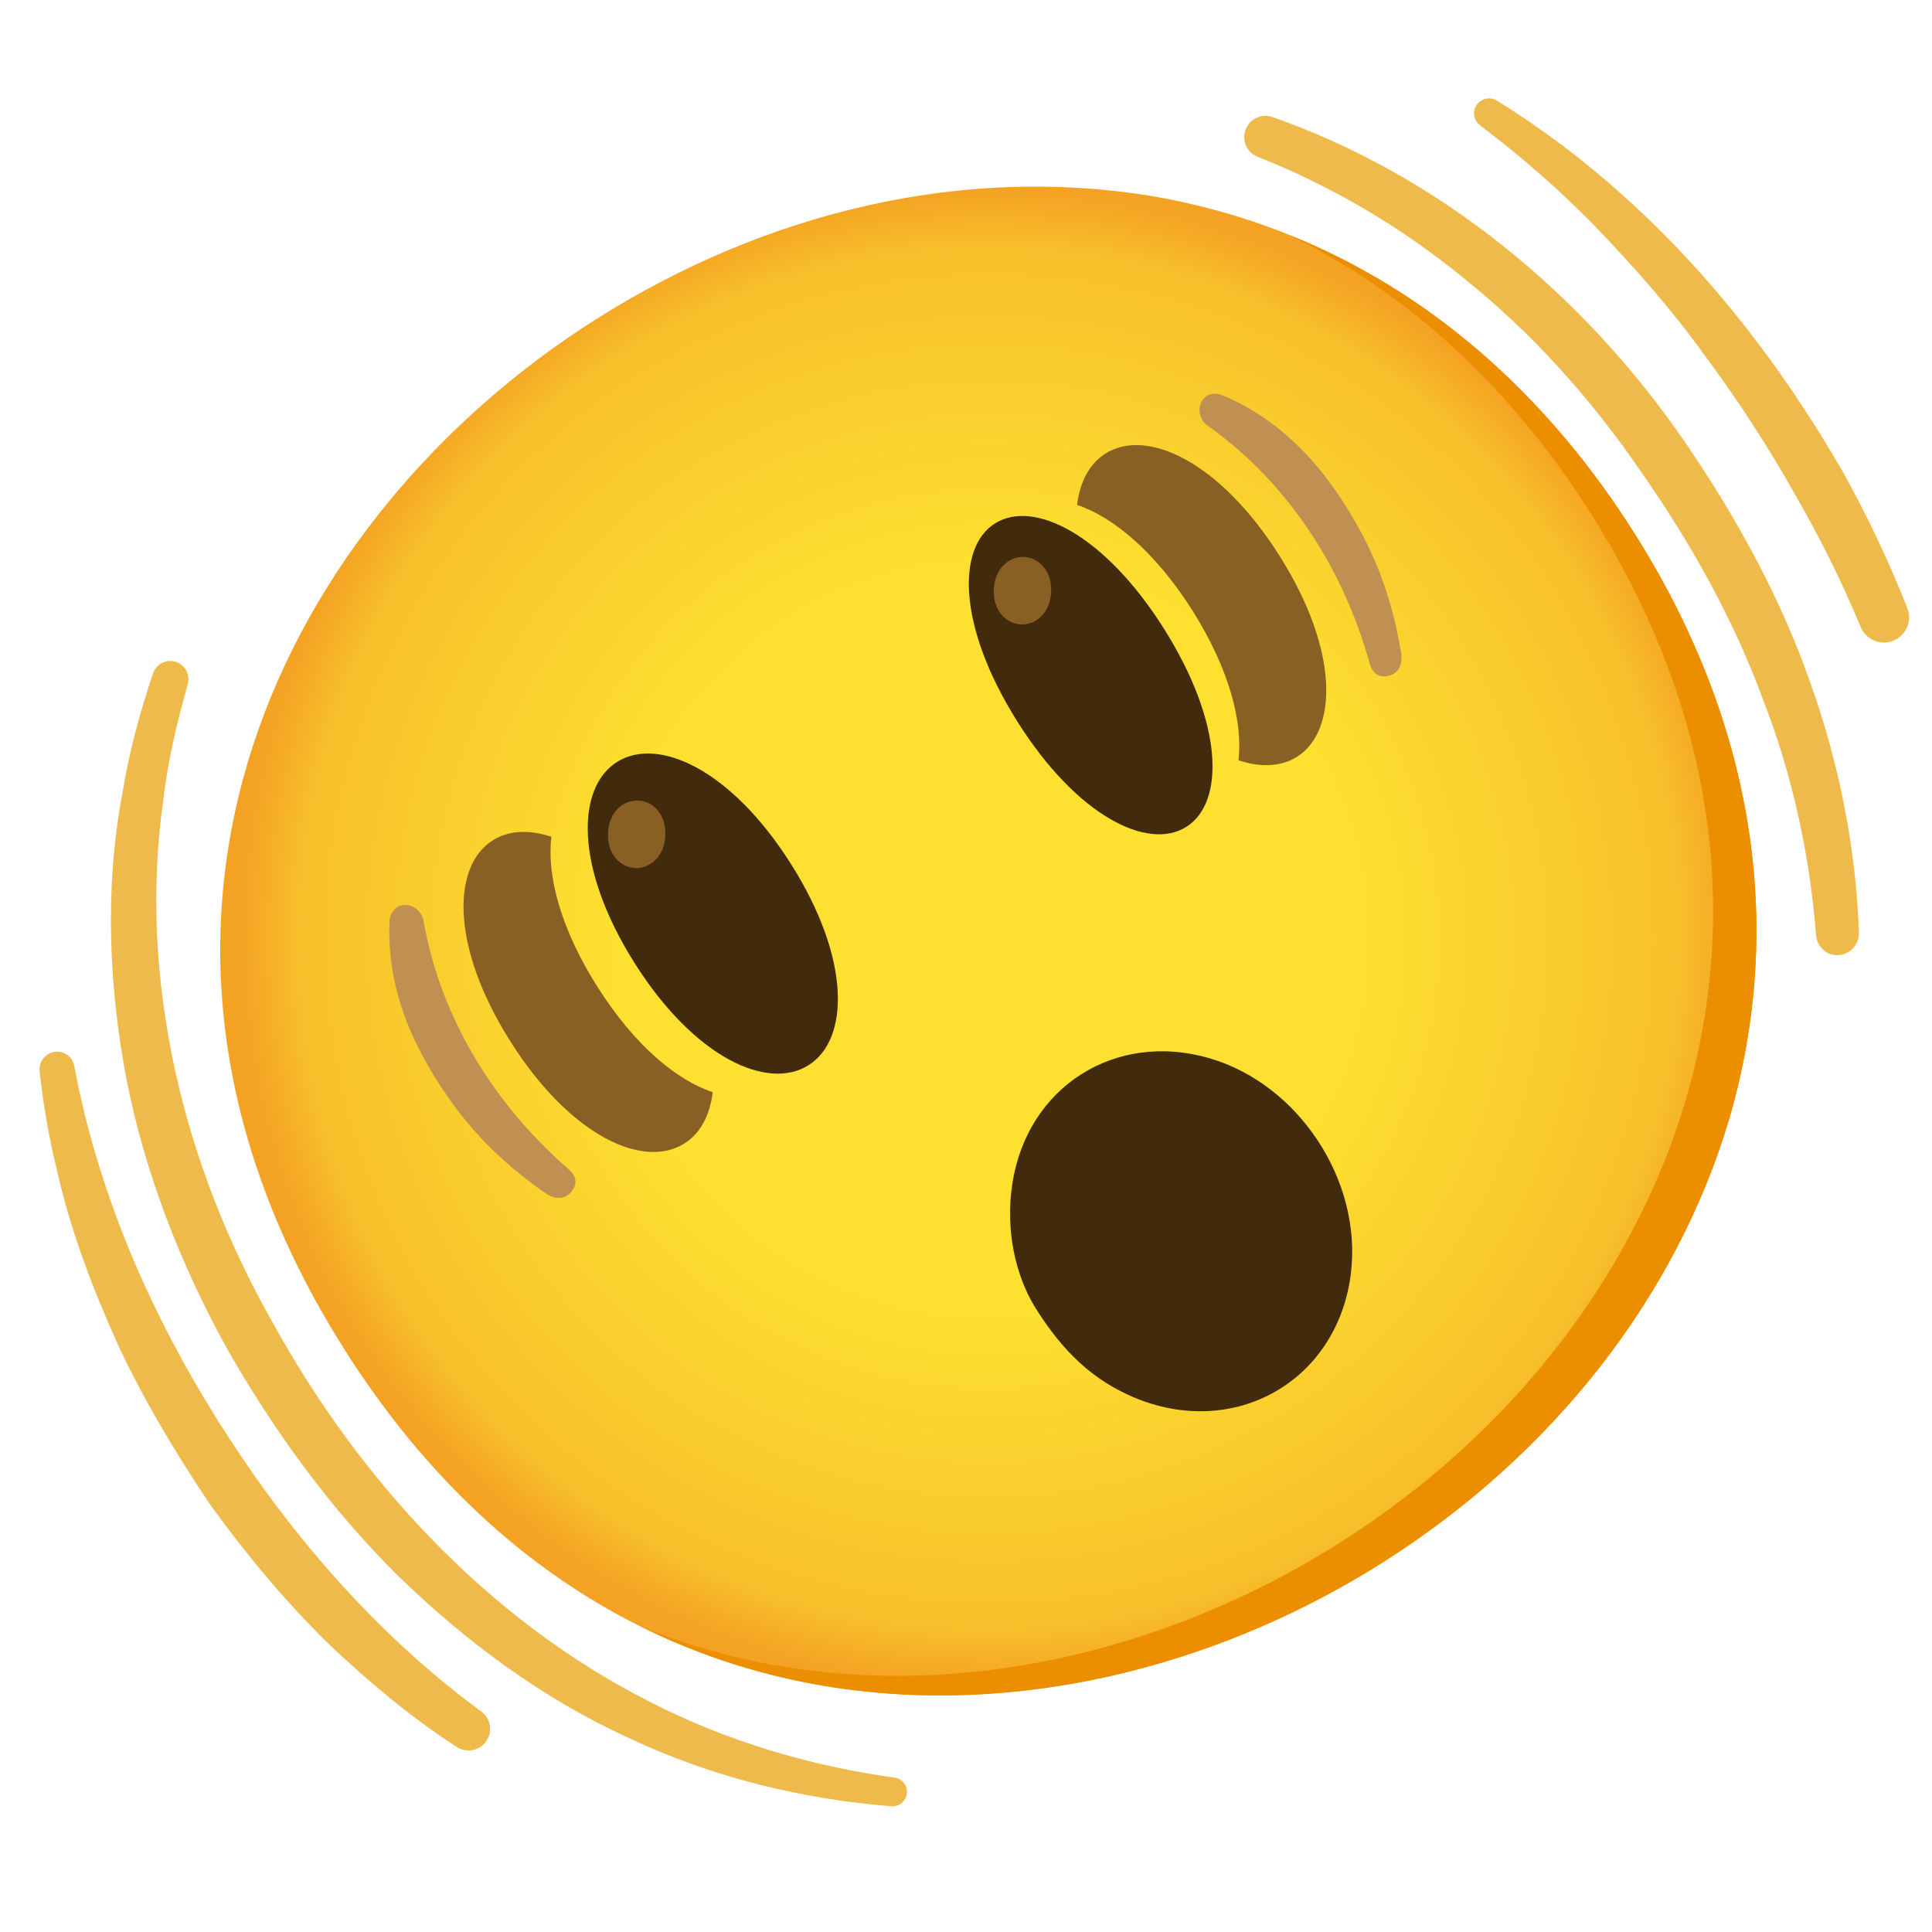
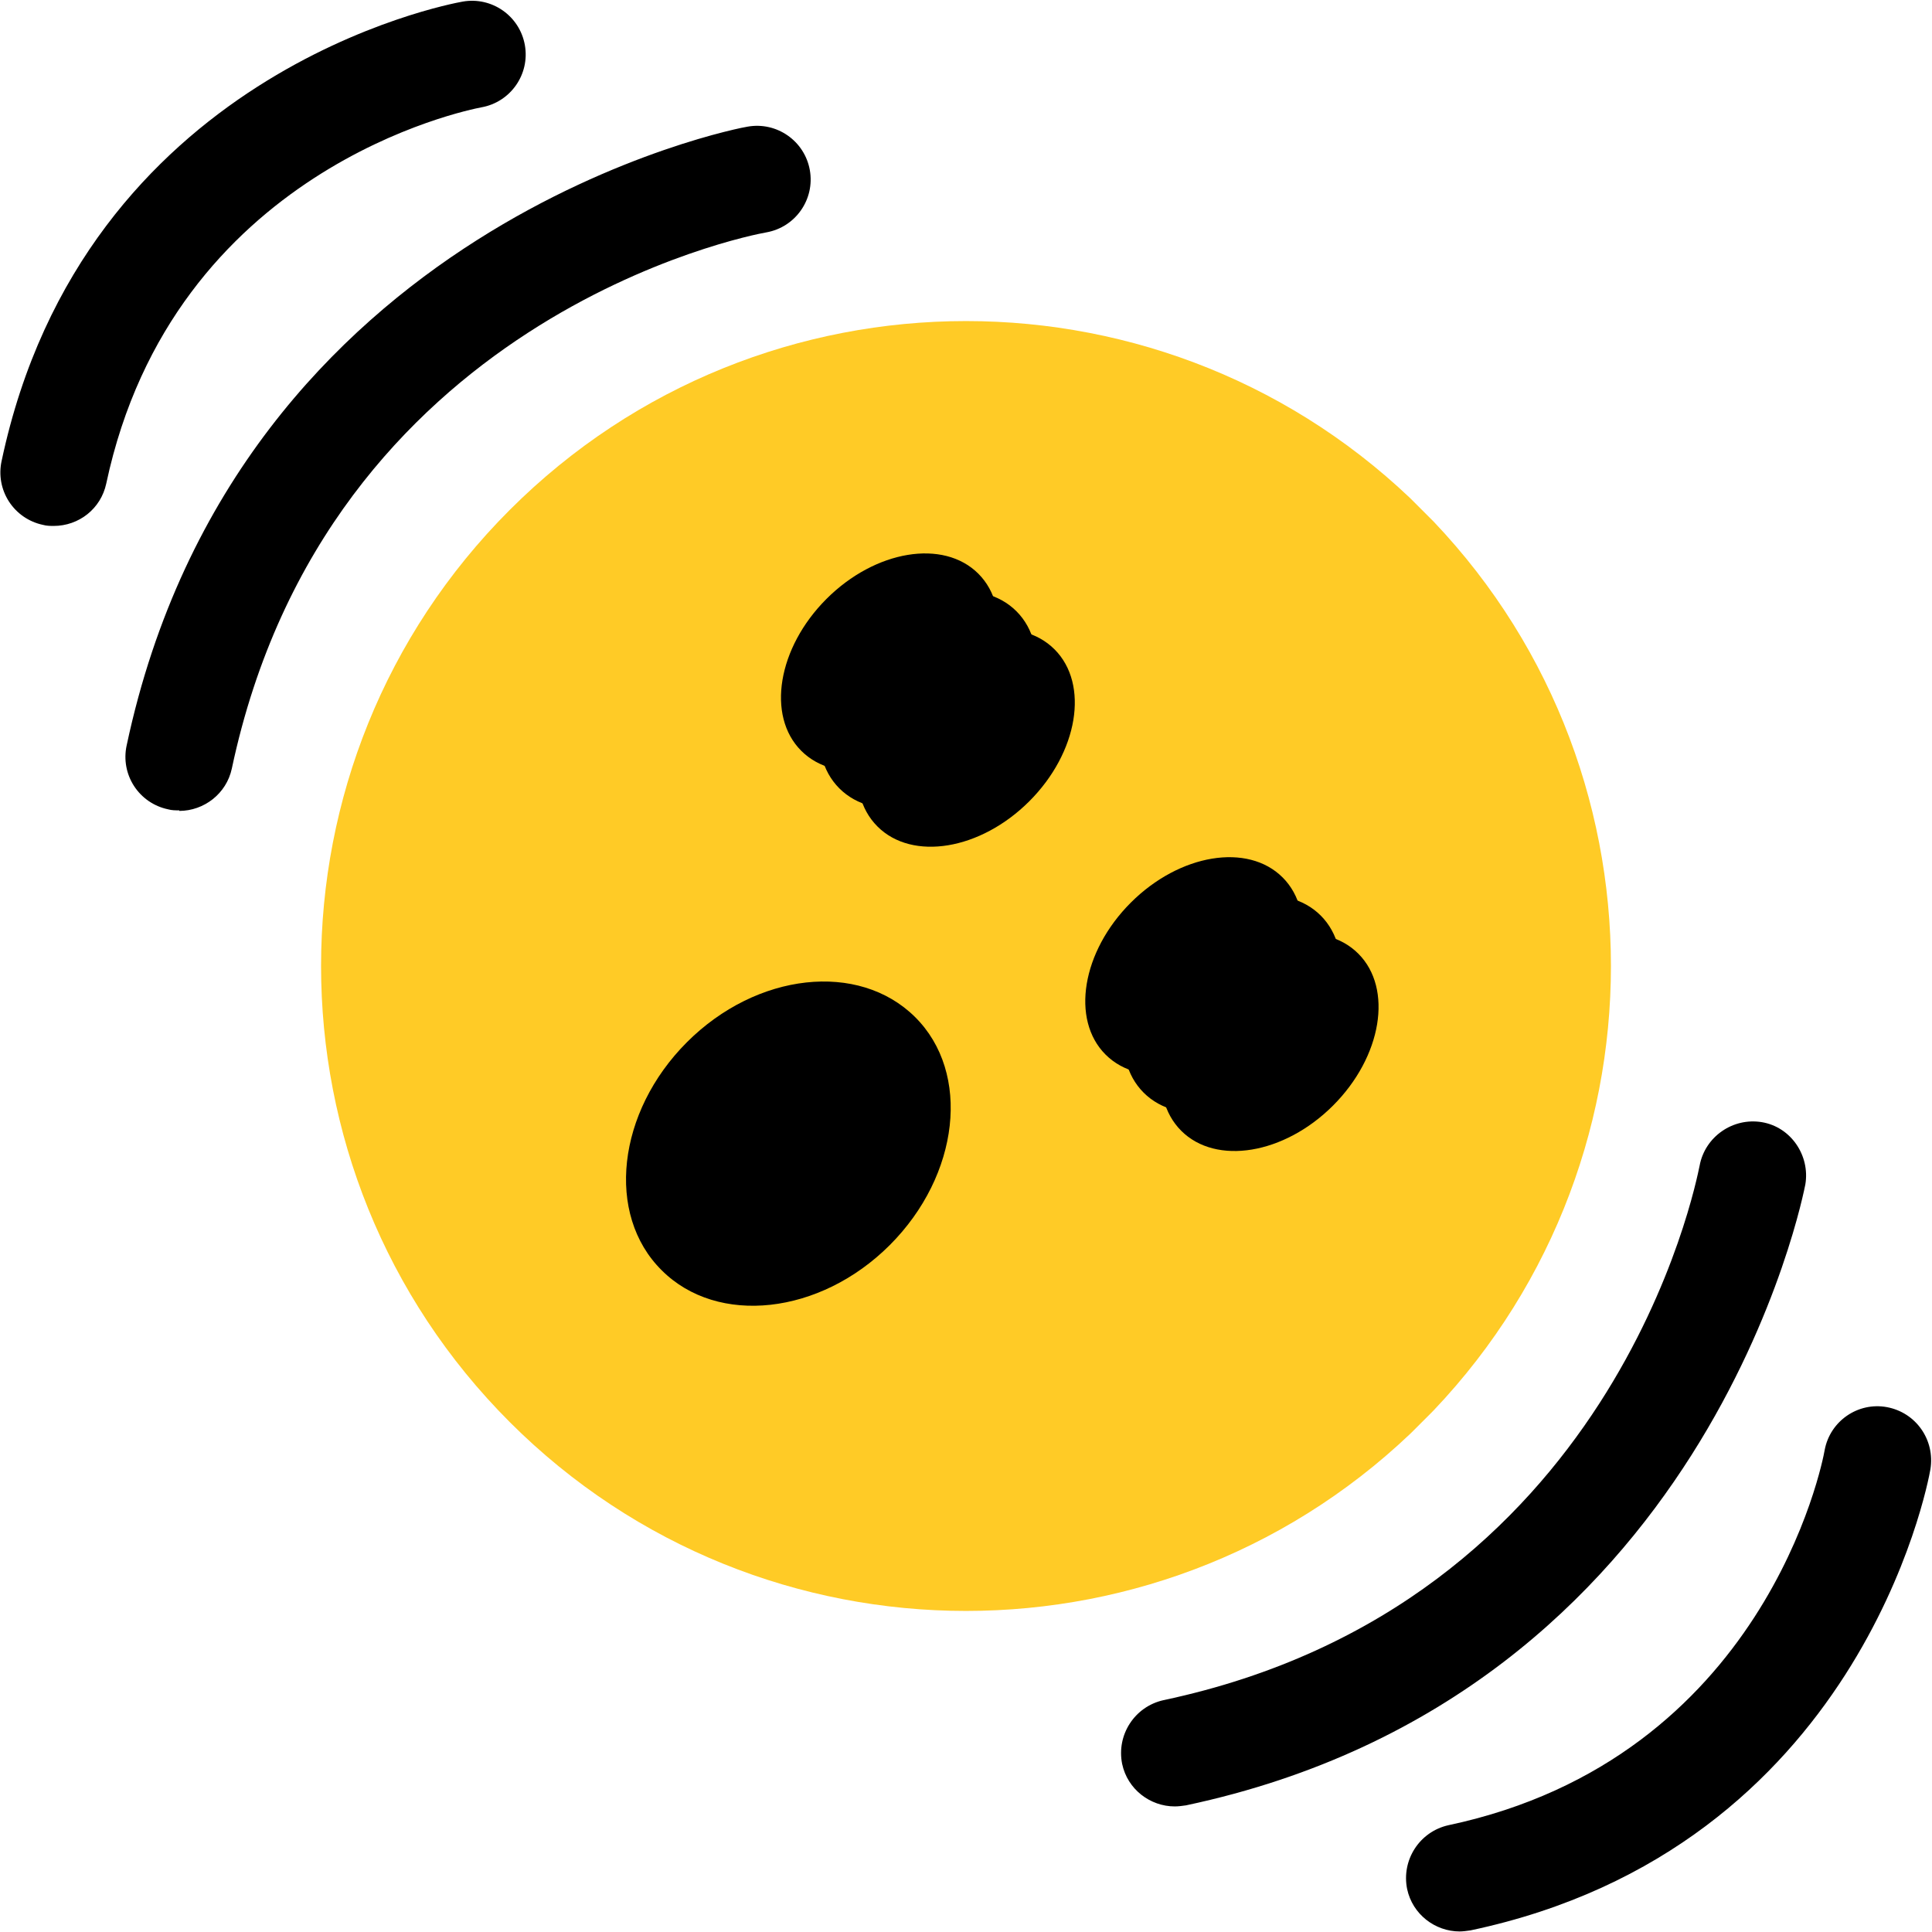
- <svg xmlns="http://www.w3.org/2000/svg" xml:space="preserve" style="enable-background:new 0 0 128 128" viewBox="0 0 128 128">
-   <radialGradient id="a" cx="193.527" cy="-2704.416" r="49.659" gradientTransform="scale(1 -1) rotate(32.271 -4436.94 -1604.531)" gradientUnits="userSpaceOnUse">
-     <stop offset=".5" style="stop-color:#fde030" />
-     <stop offset=".919" style="stop-color:#f7c02b" />
-     <stop offset="1" style="stop-color:#f4a223" />
-   </radialGradient>
-   <path d="M91.56 103.55c-20.57 12.99-50.9 14.1-68.78-14.21s-3.83-55.22 16.74-68.21C50.94 13.92 63.86 11.02 76 12.94c13.23 2.17 24.42 9.94 32.29 22.4s10.03 25.84 6.3 38.71c-3.49 11.8-11.68 22.33-23.03 29.5z" style="fill:url(#a)" />
+ <svg xmlns="http://www.w3.org/2000/svg" viewBox="0 0 36 36">
  <defs>
-     <path id="b" d="M91.56 103.55c-20.57 12.99-50.9 14.1-68.78-14.21s-3.83-55.22 16.74-68.21C50.94 13.92 63.86 11.02 76 12.94c13.23 2.17 24.42 9.94 32.29 22.4s10.03 25.84 6.3 38.71c-3.49 11.8-11.68 22.33-23.03 29.5z" />
+     <clipPath id="a">
+       <path fill="none" d="M.997 18 17.996 1.001l16.999 17-17 16.998z" />
+     </clipPath>
  </defs>
-   <path d="M60.08 118.82a.96.96 0 0 1-1.02.85c-5.9-.47-11.81-1.9-17.26-4.46-5.78-2.61-10.96-6.45-15.48-10.86-4.5-4.47-8.21-9.61-11.32-15.07-3.03-5.51-5.38-11.49-6.61-17.73-1.19-6.23-1.46-12.7-.29-18.94.44-2.73 1.16-5.4 2.04-8 .21-.62.89-.96 1.51-.76.62.2.97.86.79 1.49-.71 2.51-1.32 5.05-1.62 7.65-.85 5.94-.51 12.02.77 17.87 1.27 5.86 3.5 11.5 6.45 16.72 5.77 10.48 14.25 19.71 24.99 25.16 5.06 2.6 10.59 4.25 16.22 5.03.53.07.9.54.83 1.05z" style="fill:#eeba4b" />
-   <path d="M3.9 69.68c.52.05.93.43 1.02.94.39 2.1.9 4.17 1.52 6.21 2.24 7.46 5.88 14.44 10.33 20.81 4.19 5.98 9.22 11.42 15.11 15.75.63.46.78 1.32.34 1.96-.43.63-1.29.82-1.94.4-3.05-1.96-5.84-4.32-8.48-6.81-2.92-2.86-5.53-6.01-7.91-9.3-2.25-3.37-4.35-6.85-6.07-10.54-1.67-3.7-3.13-7.52-4.03-11.5-.54-2.19-.93-4.43-1.17-6.67-.05-.71.56-1.32 1.28-1.25zM121.73 63.28c-.74.01-1.35-.57-1.41-1.31-.42-5.32-1.55-10.56-3.48-15.53-1.98-5.42-4.86-10.54-8.19-15.29-3.28-4.79-7.18-9.12-11.66-12.71-4.1-3.36-8.71-6.09-13.66-8.05a1.406 1.406 0 0 1-.83-1.74c.24-.74 1.05-1.16 1.79-.9 11.1 3.88 20.59 11.76 27.24 21.39 3.45 5.02 6.43 10.41 8.44 16.18 1.88 5.3 3 10.88 3.19 16.5 0 .8-.64 1.46-1.43 1.46zM97.68 7.3c.15-.66.9-.99 1.48-.64a57.68 57.68 0 0 1 8.29 6.22c5.86 5.23 10.69 11.53 14.61 18.32a75.67 75.67 0 0 1 4.31 9.1c.34.87-.12 1.85-.99 2.17-.84.31-1.77-.11-2.11-.94a73.816 73.816 0 0 0-4.25-8.6 86.034 86.034 0 0 0-6.12-9.44c-2.19-3.05-4.68-5.85-7.28-8.56a67.536 67.536 0 0 0-7.57-6.63c-.3-.24-.45-.62-.37-1z" style="fill:#eeba4b" />
-   <path d="M85.37 15.55c7.93 3.86 14.75 10.12 20.05 18.51 7.87 12.46 10.03 25.84 6.3 38.71-3.49 11.79-11.68 22.33-23.03 29.49-13.32 8.41-30.72 11.82-46.19 5.52 16.15 8.01 34.92 4.7 49.06-4.24 11.35-7.17 19.55-17.7 23.03-29.49 3.73-12.87 1.57-26.25-6.3-38.71-5.93-9.39-13.76-16.12-22.92-19.79z" style="fill:#eb8f00" />
-   <path d="M65.92 34.68c2.55-1.61 7.25.71 11.2 6.98s4.03 11.51 1.48 13.12c-2.55 1.61-7.25-.71-11.2-6.98s-4.03-11.52-1.48-13.12zM40.88 50.48c-2.72 1.72-2.8 7.05 1.16 13.32s8.81 8.49 11.53 6.77c2.72-1.72 2.8-7.05-1.16-13.32s-8.81-8.48-11.53-6.77z" style="fill:#422b0d" />
-   <path d="M42.28 53.04c-.99-.04-1.94.76-2 2.15-.06 1.39.81 2.27 1.8 2.32.99.04 1.94-.76 2-2.15s-.8-2.28-1.8-2.32zM67.84 36.9c-.99-.04-1.94.76-2 2.15-.06 1.39.81 2.27 1.8 2.32.99.04 1.94-.76 2-2.15.06-1.4-.81-2.28-1.8-2.32z" style="fill:#896024" />
-   <path d="M37.69 77.48c-2.73-2.37-4.95-5.1-6.61-8.06-1.49-2.67-2.52-5.52-3.03-8.47-.06-.37-.51-1.02-1.25-.99s-.97.72-.99 1.02c-.16 3.31.74 6.51 2.56 9.65 2.16 3.74 4.67 6.27 7.78 8.43.34.24 1.12.59 1.7-.1s.11-1.25-.16-1.48z" style="fill:#bf9052" />
-   <path d="M39.57 65.36c-2.45-3.87-3.35-7.39-3.04-9.92-1.49-.5-2.84-.42-3.88.23-2.72 1.72-2.8 7.05 1.16 13.32s8.81 8.49 11.53 6.77c1.04-.65 1.69-1.84 1.88-3.4-2.41-.8-5.2-3.12-7.65-7z" style="fill:#896024" />
-   <path d="M90.75 43.97c-.97-3.48-2.48-6.66-4.44-9.43-1.77-2.49-3.9-4.65-6.35-6.37-.31-.22-.7-.89-.36-1.55.34-.66 1.07-.57 1.35-.45 3.06 1.27 5.56 3.46 7.62 6.46 2.44 3.56 3.65 6.91 4.26 10.65.07.41.05 1.27-.82 1.49s-1.16-.46-1.26-.8z" style="fill:#bf9052" />
-   <path d="M79.01 40.46c-2.45-3.87-5.24-6.2-7.65-7.01.19-1.56.84-2.75 1.88-3.4 2.72-1.72 7.57.51 11.53 6.77s3.87 11.6 1.16 13.32c-1.04.65-2.39.73-3.88.23.3-2.52-.6-6.03-3.04-9.91z" style="fill:#896024" />
-   <path d="M68.55 86.57c-1.21-2-1.97-4.95-1.48-8.14.98-6.44 6.85-10.15 13.09-8.31 5.91 1.74 10.09 8.12 9.34 14.25-.88 7.15-7.75 11.05-14.45 8.18-2.56-1.11-4.57-2.87-6.5-5.98z" style="fill:#422b0d" />
+   <g clip-path="url(#a)">
+     <path fill="#ffcb26" d="M26.5 26.5c-4.69 4.69-12.31 4.69-17 0-4.69-4.69-4.69-12.31 0-17s12.31-4.69 17 0c4.69 4.69 4.69 12.31 0 17" />
+     <path d="M14.93 13.99c.65.65 1.92.44 2.83-.47.91-.91 1.12-2.18.47-2.83s-1.92-.44-2.83.47-1.12 2.18-.47 2.83Z" class="cls-5" />
+     <path d="M16.35 15.4c.65.65 1.92.44 2.83-.47.91-.91 1.12-2.18.47-2.83s-1.92-.44-2.83.47-1.12 2.18-.47 2.83m5.66 5.67c.65.65 1.92.44 2.83-.47s1.12-2.18.47-2.83-1.92-.44-2.83.47-1.12 2.18-.47 2.83Z" class="cls-5" />
+     <path d="M20.6 19.65c.65.65 1.92.44 2.83-.47s1.12-2.18.47-2.83-1.92-.44-2.83.47-1.12 2.18-.47 2.83" class="cls-5" />
+     <path d="M12.33 23.67c1.04 1.04 2.95.83 4.25-.47s1.52-3.21.47-4.25-2.95-.83-4.25.47-1.52 3.21-.47 4.25Z" class="cls-3" />
+   </g>
+   <path d="M21.89 33.66c-.46 0-.88-.32-.98-.79-.11-.54.23-1.07.77-1.19 8.4-1.78 9.92-9.63 9.99-9.96.1-.54.62-.9 1.16-.81s.9.62.81 1.16c-.02.09-1.79 9.5-11.54 11.57-.07.01-.14.02-.21.02Zm5.31 2.33c-.46 0-.88-.32-.98-.79-.11-.54.23-1.07.77-1.19 5.89-1.25 6.97-6.75 7.01-6.99.1-.54.62-.9 1.16-.8.54.1.9.61.81 1.16-.05.29-1.33 7.06-8.57 8.59-.07.01-.14.02-.21.02ZM3.34 15.1c-.07 0-.14 0-.21-.02a.998.998 0 0 1-.77-1.19C4.43 4.15 13.83 2.37 13.93 2.36a1 1 0 1 1 .35 1.97c-.35.06-8.18 1.6-9.96 9.99-.1.47-.52.79-.98.79ZM1.01 9.8c-.07 0-.14 0-.21-.02a.998.998 0 0 1-.77-1.19C1.56 1.36 8.34.08 8.62.03A1 1 0 1 1 8.97 2c-.26.05-5.74 1.14-6.99 7.01-.1.47-.51.79-.98.79Z" class="cls-6" />
+   <path d="M15.64 14.69c.65.65 1.92.44 2.83-.47.91-.91 1.12-2.18.47-2.83s-1.92-.44-2.83.47-1.12 2.18-.47 2.83Zm5.67 5.67c.65.65 1.92.44 2.83-.47s1.12-2.18.47-2.83-1.92-.44-2.83.47-1.12 2.18-.47 2.83" class="cls-3" />
</svg>
